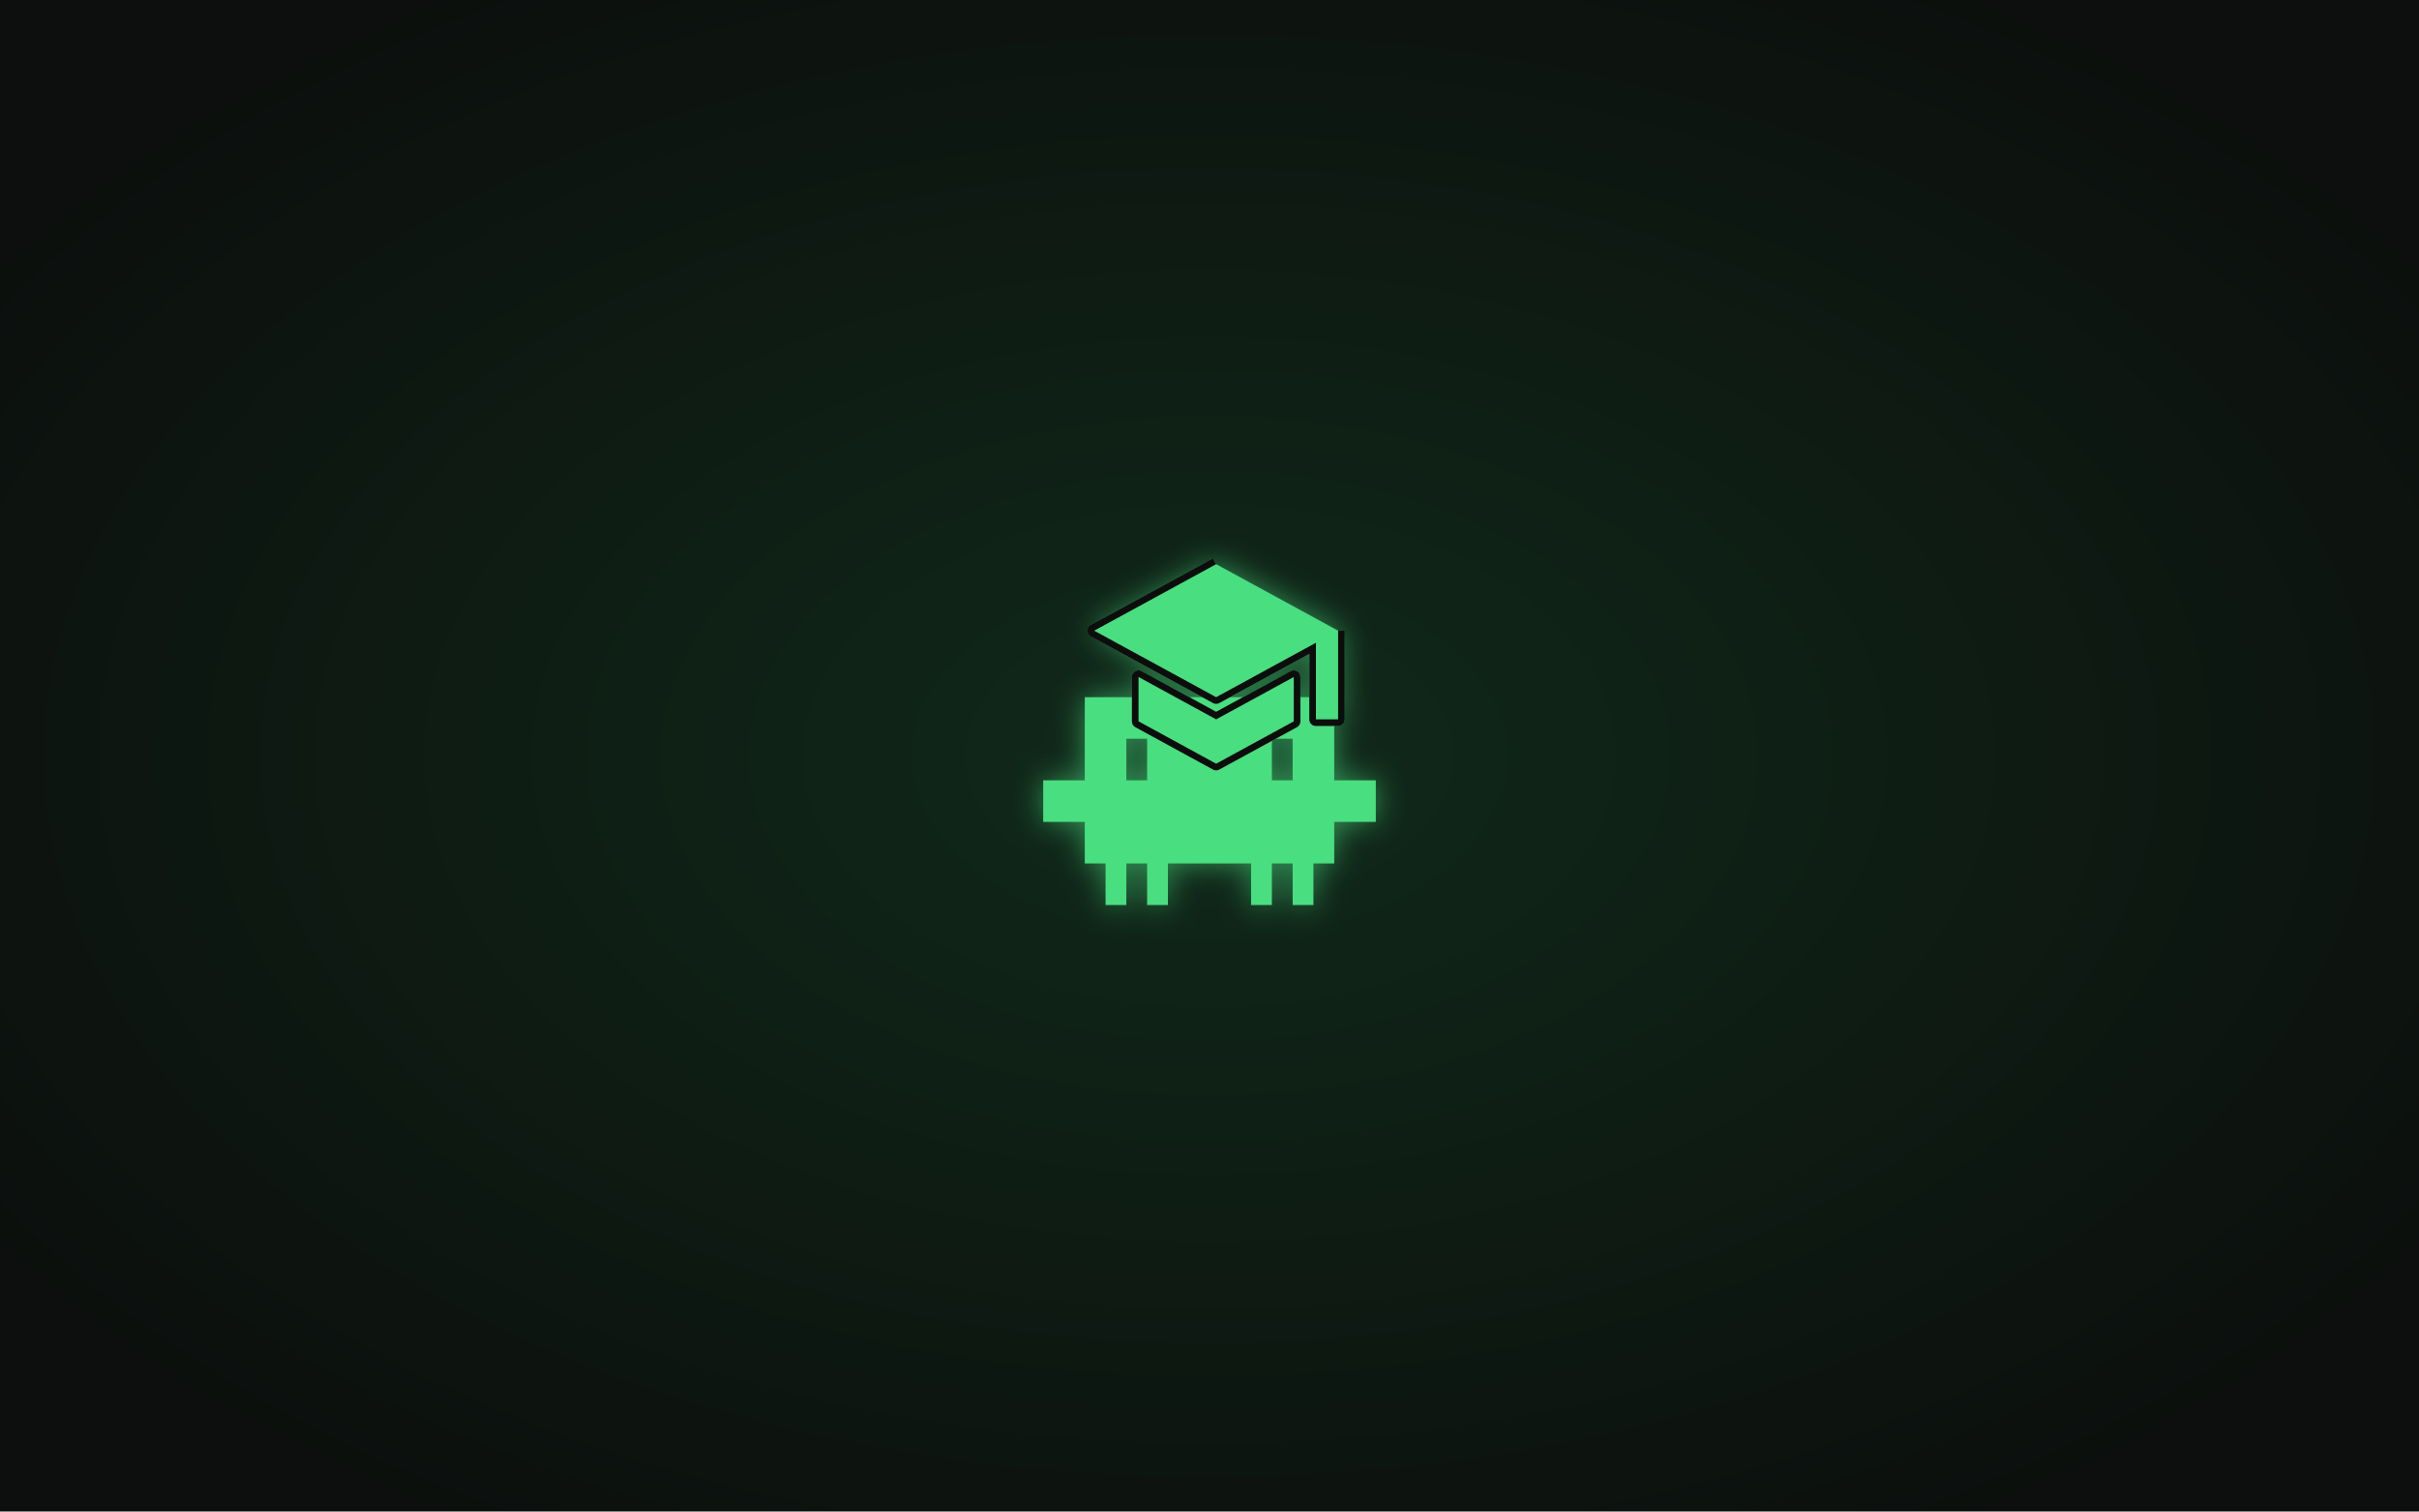
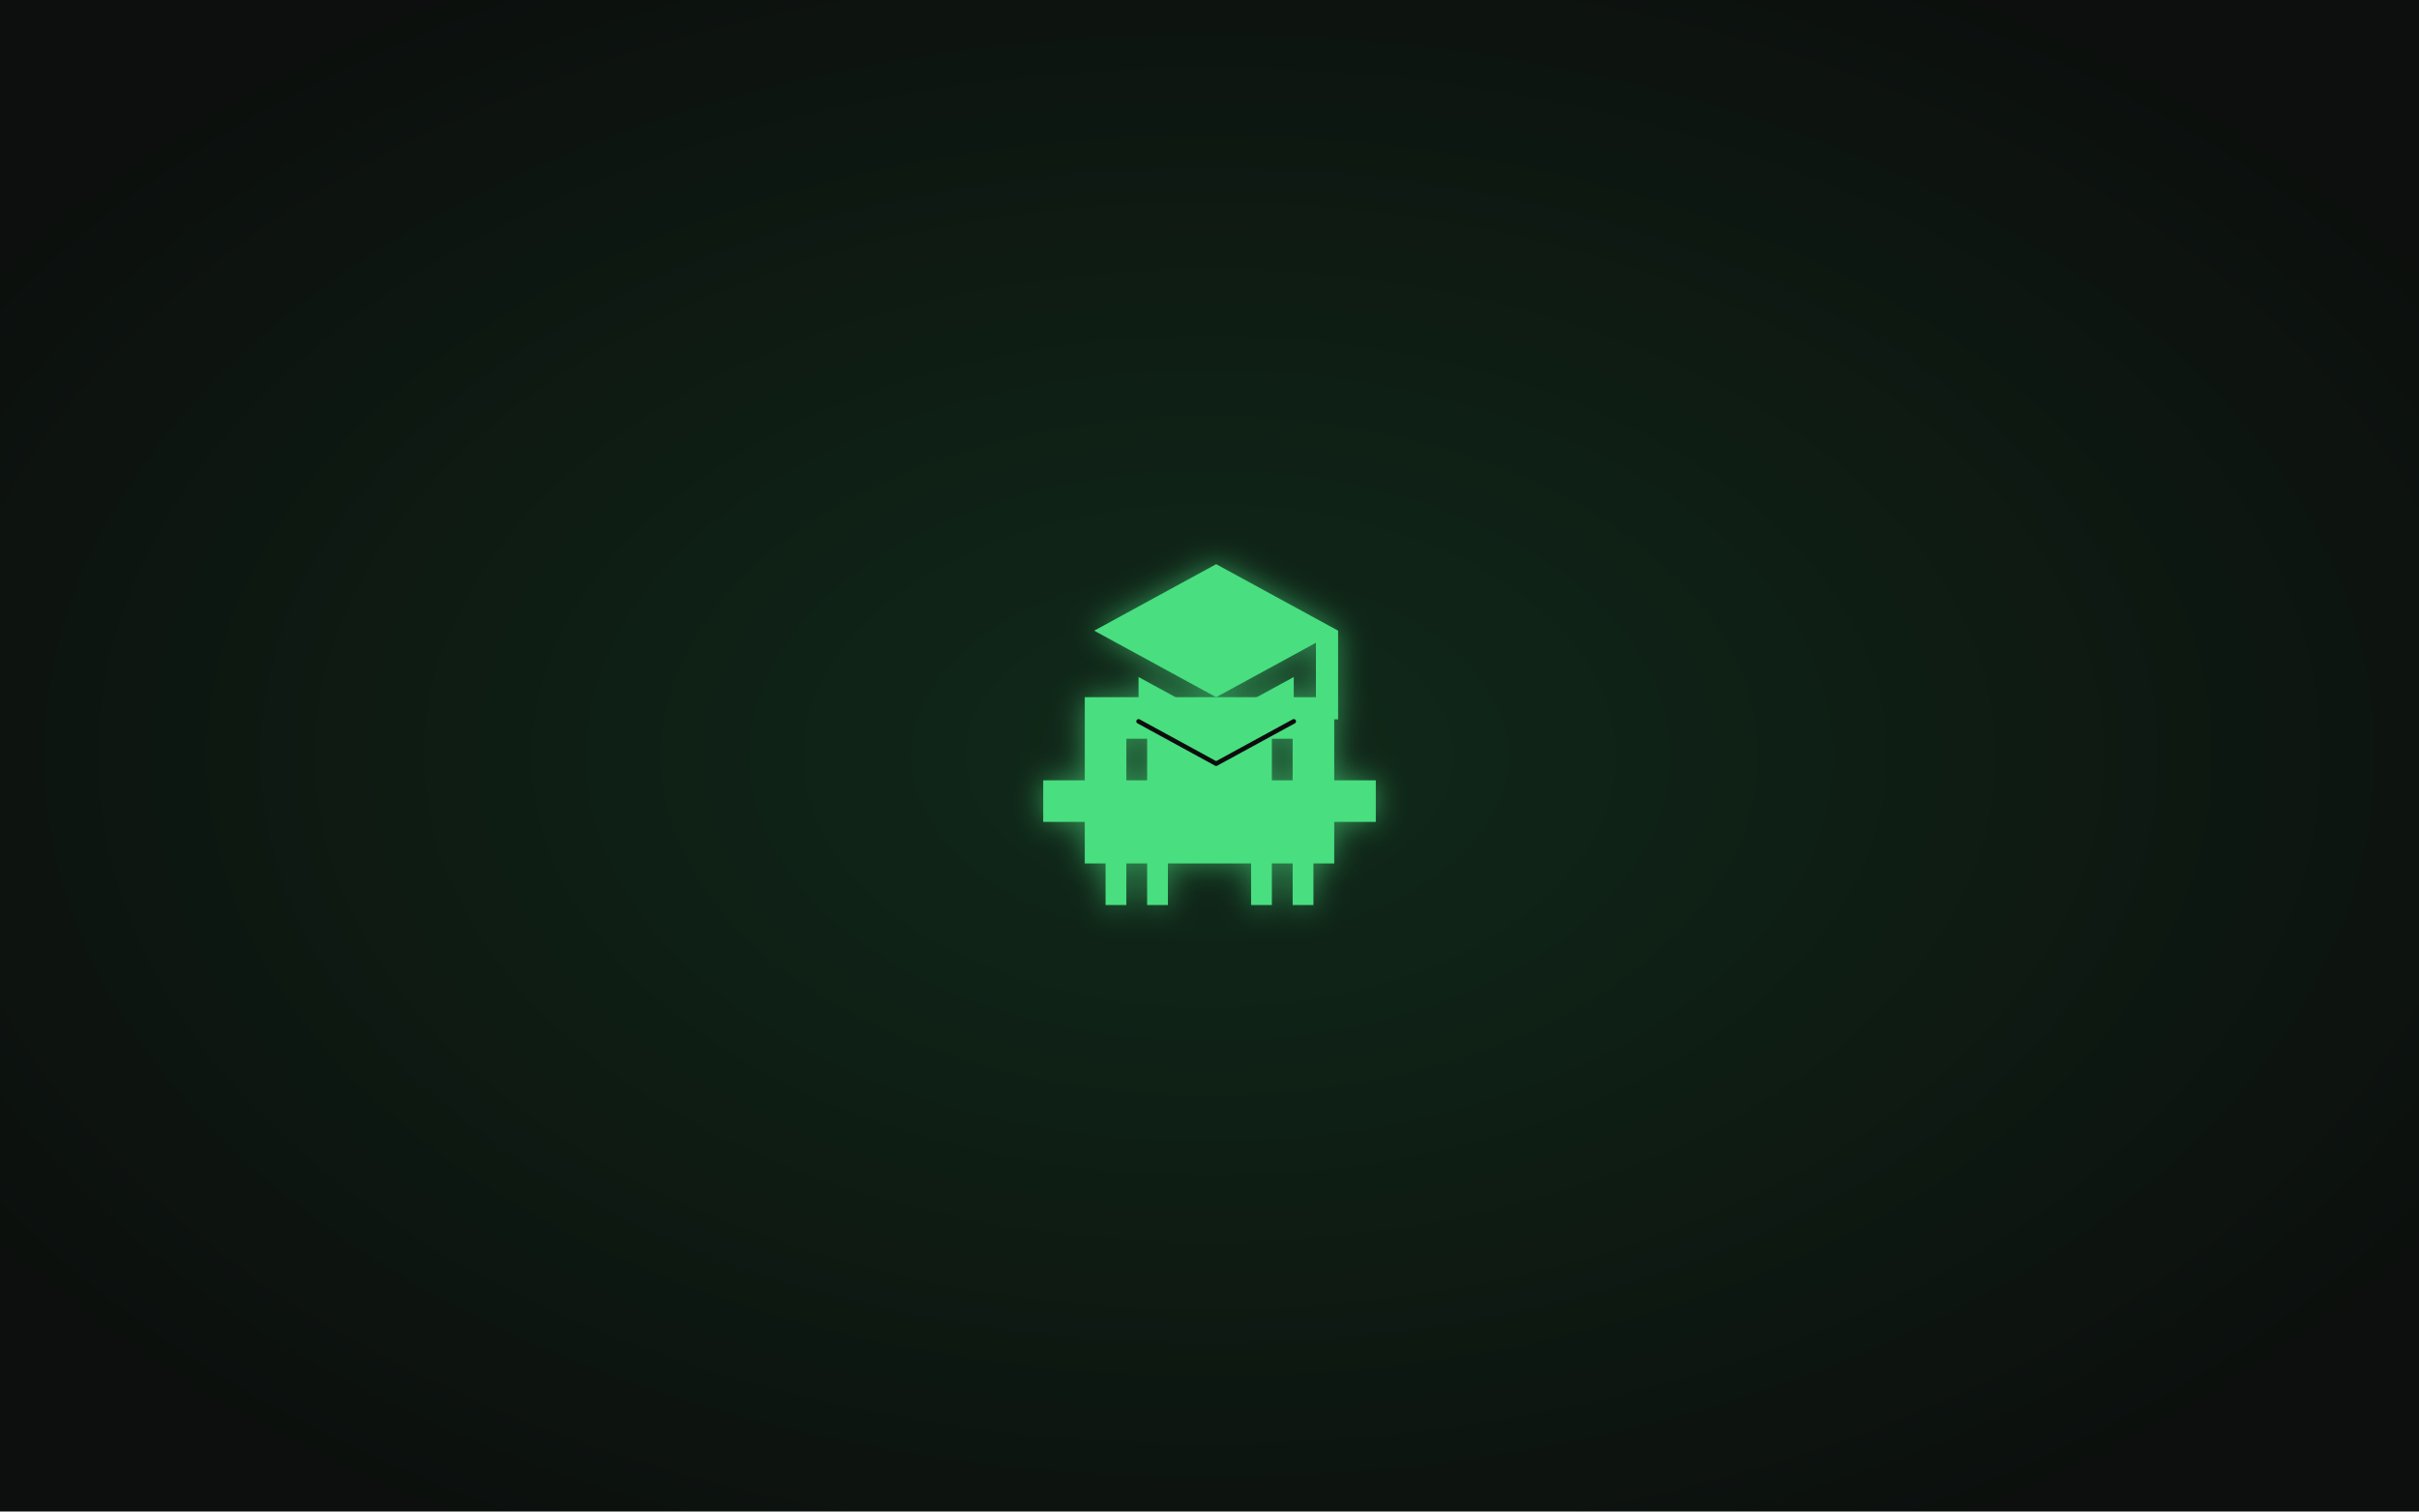
<svg xmlns="http://www.w3.org/2000/svg" viewBox="0 0 1600 1000" role="img" aria-labelledby="t">
  <defs>
    <filter id="glow" filterUnits="userSpaceOnUse" x="0" y="0" width="1600" height="1000">
      <feGaussianBlur stdDeviation="10" result="b" />
      <feComponentTransfer in="b" result="bf">
        <feFuncA type="linear" slope="0.6" />
      </feComponentTransfer>
      <feMerge>
        <feMergeNode in="bf" />
        <feMergeNode in="SourceGraphic" />
      </feMerge>
    </filter>
    <radialGradient id="bg" cx="50%" cy="50%" r="60%">
      <stop offset="0" stop-color="#102a1a" />
      <stop offset="1" stop-color="#0c0f0d" />
    </radialGradient>
  </defs>
  <rect width="100%" height="100%" fill="url(#bg)" />
  <g filter="url(#glow)">
    <g transform="translate(690 420) scale(9.166667)" fill="#4ade80">
      <path d="M21 10.5h3v3h-3v3h-1.5v3H18v-3h-1.5v3H15v-3H9v3H7.5v-3H6v3H4.5v-3H3v-3H0v-3h3v-6h18Zm-15 0h1.5v-3H6Zm10.5 0H18v-3h-1.5z" />
    </g>
-     <g transform="translate(716.4 351.25) scale(7.333333)" fill="#4ade80" stroke="#0c0f0d" stroke-width="1.2" paint-order="stroke" stroke-linejoin="round">
+     <g transform="translate(716.4 351.25) scale(7.333333)" fill="#4ade80">
      <path d="M12 3L1 9l11 6l9-4.91V17h2V9M5 13.18v4L12 21l7-3.82v-4L12 17z" />
    </g>
+     <path d="M753.067 477.237L804.4 505.25L855.733 477.237" stroke="#0c0f0d" stroke-width="3" fill="none" stroke-linecap="round" stroke-linejoin="round" />
  </g>
</svg>
